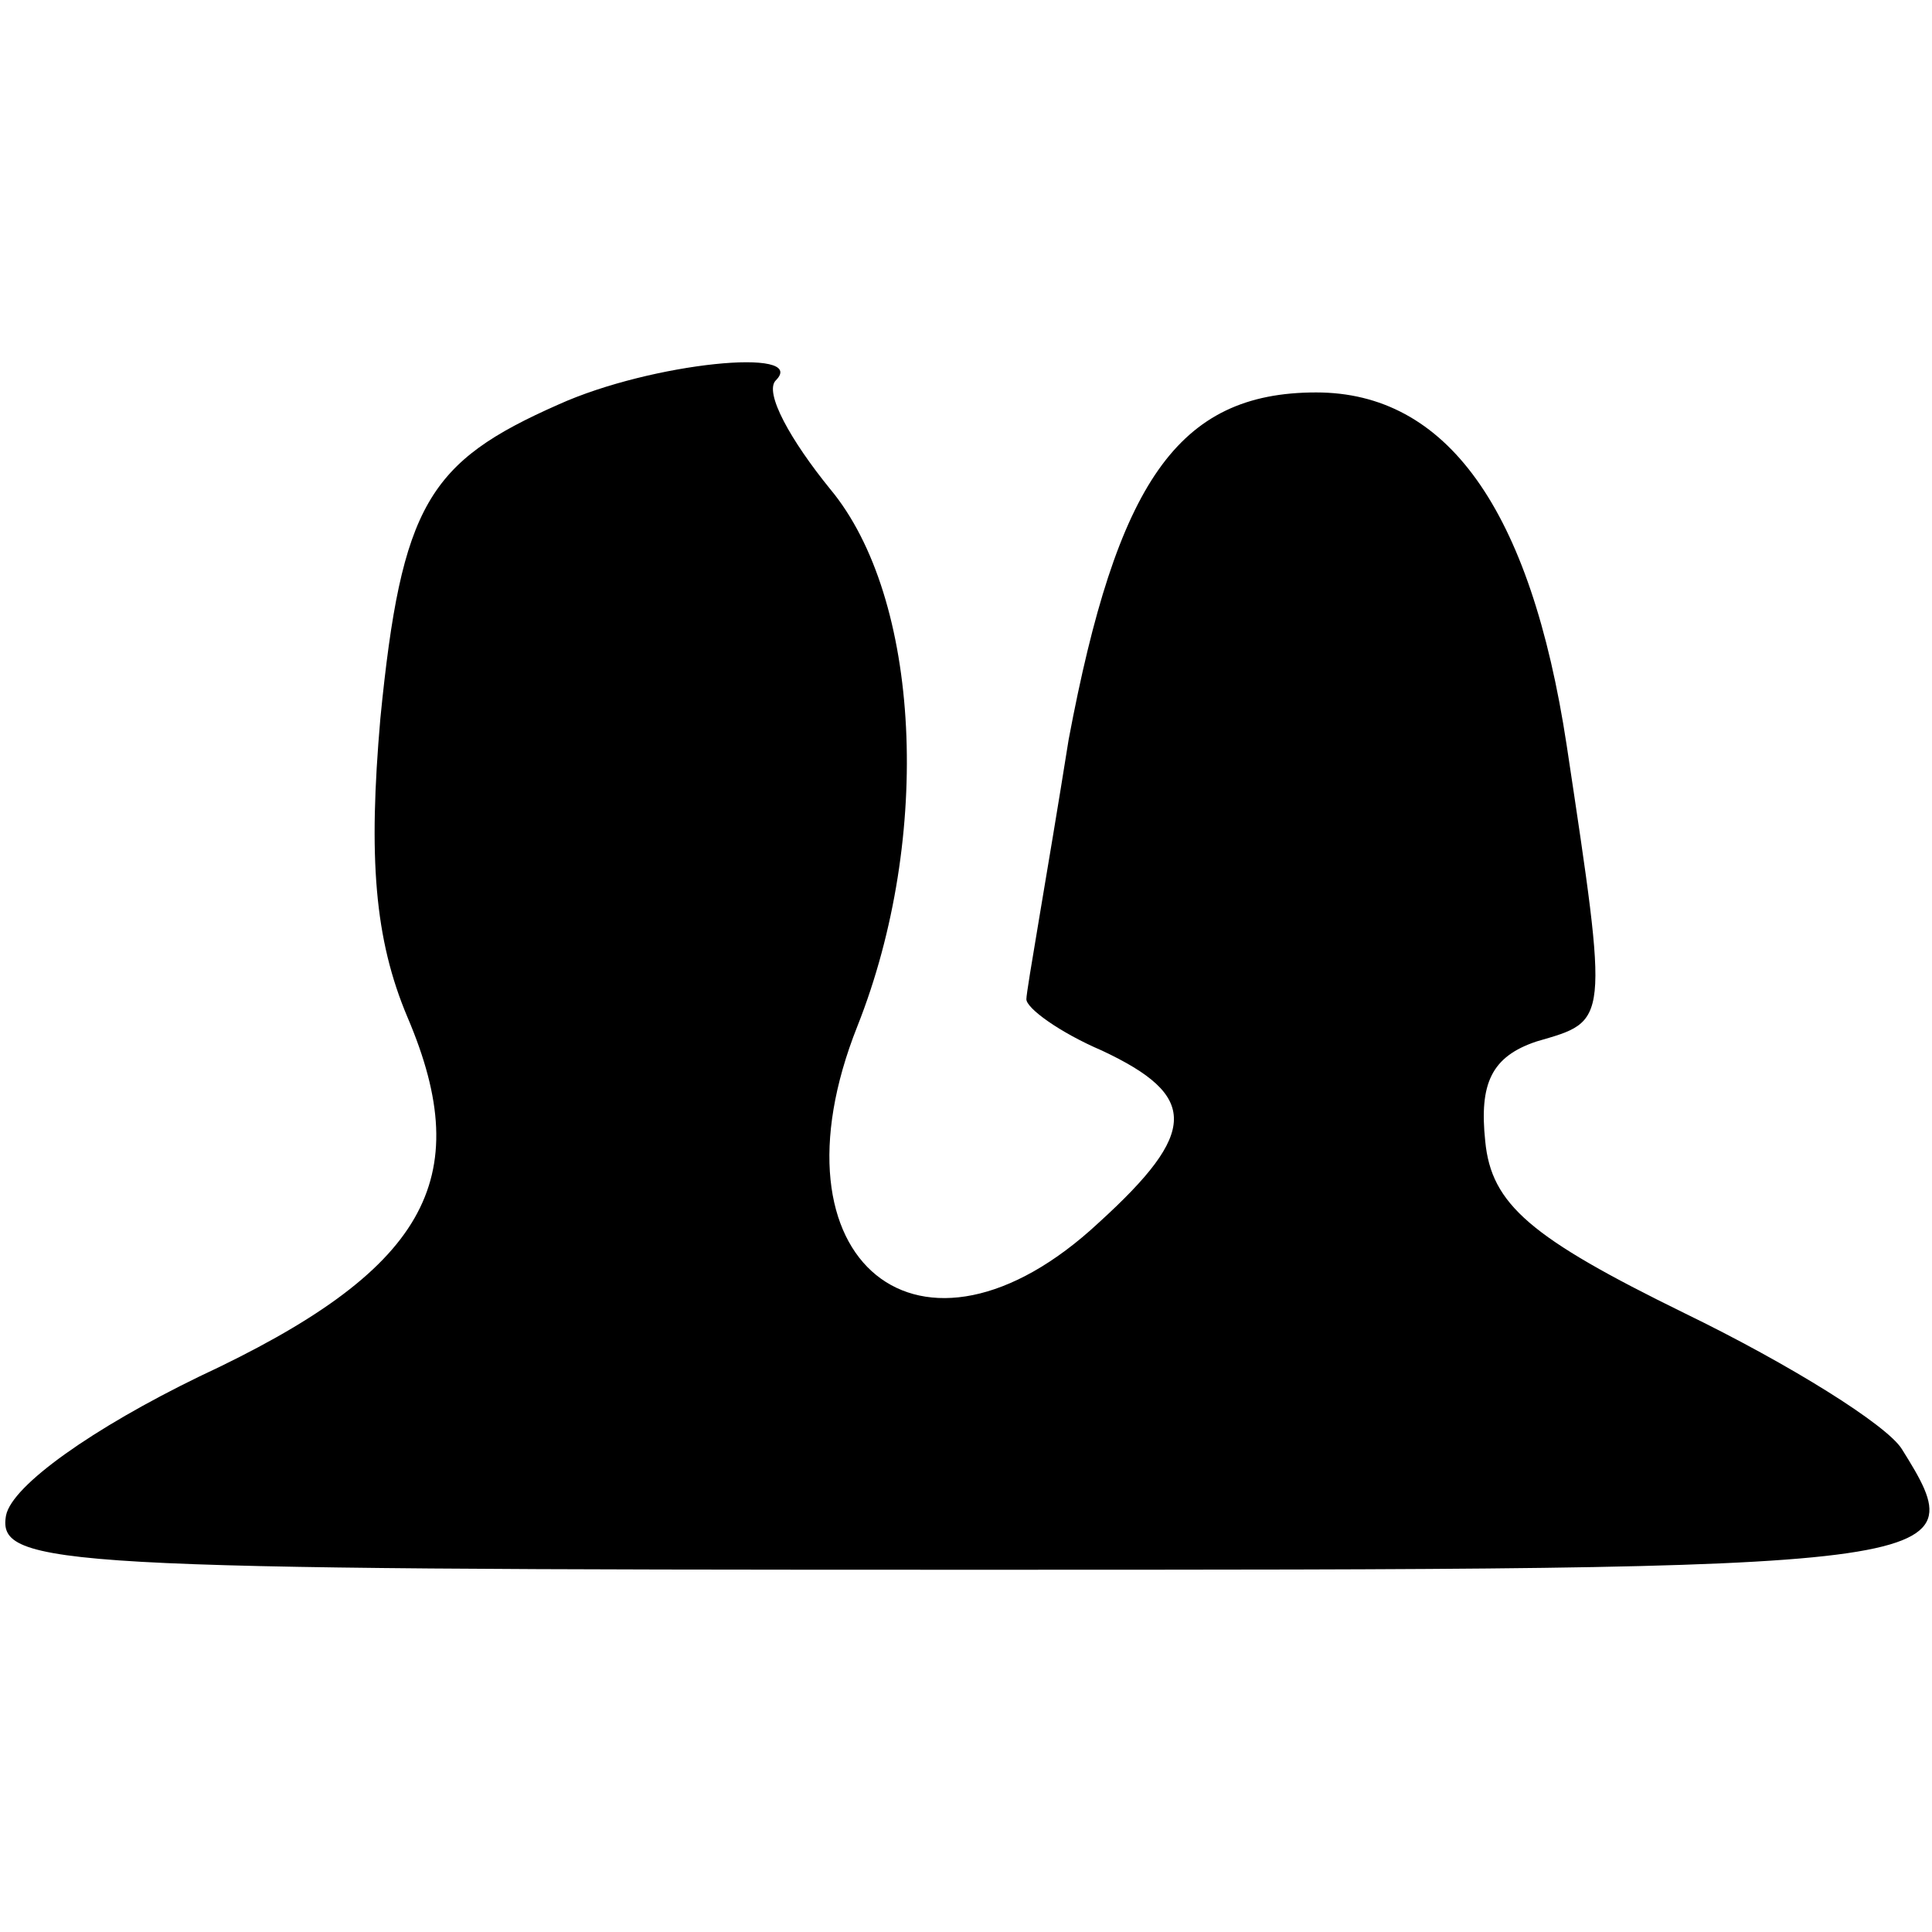
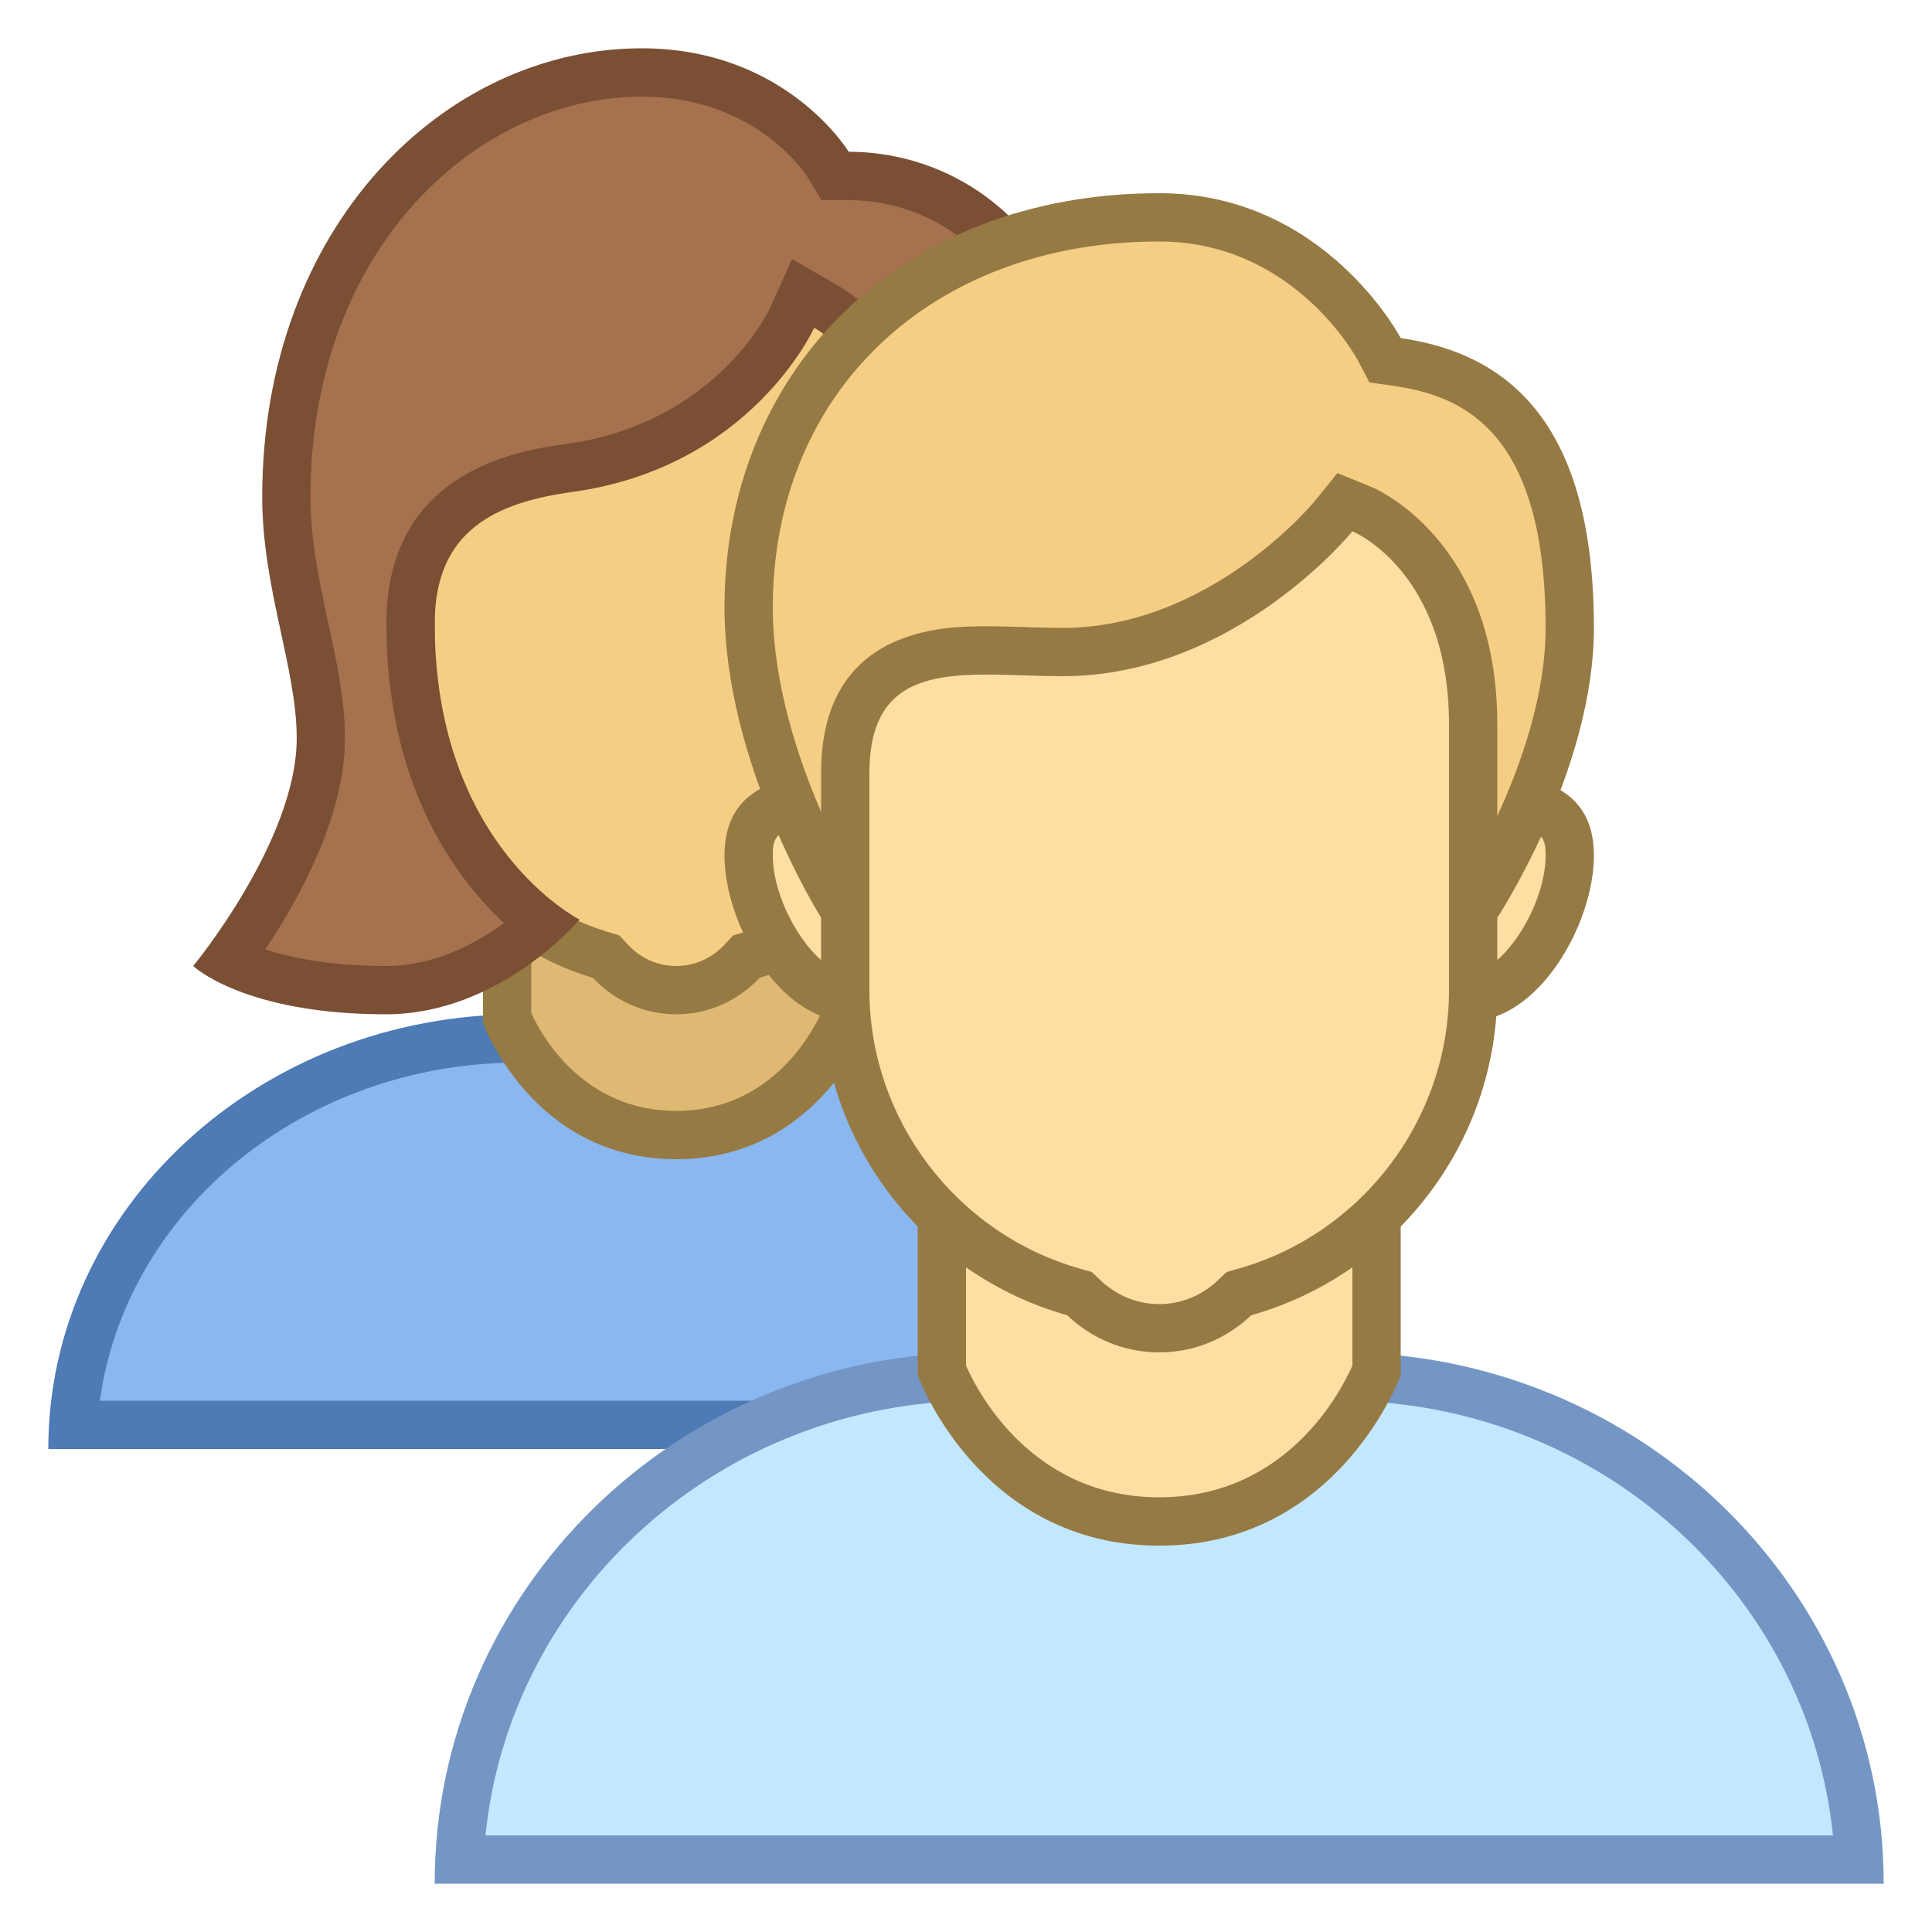
- <svg xmlns="http://www.w3.org/2000/svg" height="64" preserveAspectRatio="xMidYMid meet" viewBox="0 0 64 64" width="64">
-   <path d="m185 506c-43-19-52-33-59-104-4-46-2-73 9-99 23-54 6-84-69-119-35-17-62-36-64-46-3-17 17-18 317-18 332 0 336 0 311 40-5 8-37 28-72 45-51 25-64 36-66 57-2 19 2 28 17 33 24 7 24 5 10 98-12 79-40 117-83 117-46 0-66-30-82-115-7-44-14-83-14-86s11-11 25-17c32-15 32-27-1-57-59-55-111-13-80 65 25 63 21 142-9 178-13 16-22 32-18 36 11 11-41 6-72-8z" transform="matrix(.1 0 0 -.1 0 64)" />
+ <svg xmlns="http://www.w3.org/2000/svg" enable-background="new 0 0 40 40" height="64" viewBox="0 0 40 40" width="64">
+   <path d="m1.516 29.5c.283-4.455 4.316-8 9.234-8h6.5c4.918 0 8.952 3.545 9.234 8z" fill="#8bb7f0" />
+   <path d="m17.25 22c4.454 0 8.142 3.059 8.682 7h-23.864c.54-3.941 4.228-7 8.682-7zm0-1h-6.5c-5.385 0-9.75 4.029-9.75 9h26c0-4.971-4.365-9-9.75-9z" fill="#4e7ab5" />
+   <path d="m14 23.5c-2.362 0-3.322-1.994-3.5-2.418v-4.255h7v4.255c-.178.424-1.138 2.418-3.5 2.418z" fill="#deb974" />
+   <path d="m17 17.328v3.649c-.225.486-1.087 2.023-3 2.023-1.917 0-2.779-1.543-3-2.023v-3.649zm1-1h-8v4.849s1.014 2.823 4 2.823 4-2.823 4-2.823z" fill="#967a44" />
+   <path d="m19.357 14.786c-.906 0-1.643-.737-1.643-1.644 0-.905.737-1.643 1.643-1.643 1.518 0 1.643.439 1.643.929 0 .987-.828 2.358-1.643 2.358zm-10.714 0c-.815 0-1.643-1.371-1.643-2.357 0-.49.125-.929 1.643-.929.906 0 1.643.737 1.643 1.643s-.737 1.643-1.643 1.643z" fill="#deb974" />
+   <path d="m19.357 12c1.143 0 1.143.218 1.143.429 0 .82-.709 1.857-1.143 1.857-.63 0-1.143-.513-1.143-1.143s.513-1.143 1.143-1.143m-10.714 0c.63 0 1.143.513 1.143 1.143s-.513 1.143-1.143 1.143c-.434 0-1.143-1.038-1.143-1.857 0-.211 0-.429 1.143-.429m10.714-1c-1.183 0-2.143.959-2.143 2.143s.959 2.143 2.143 2.143 2.143-1.674 2.143-2.857c0-1.184-.959-1.429-2.143-1.429zm-10.714 0c-1.184 0-2.143.245-2.143 1.429 0 1.183.959 2.857 2.143 2.857s2.143-.959 2.143-2.143-.96-2.143-2.143-2.143z" fill="#967a44" />
+   <path d="m14 20.5c-.517 0-1-.212-1.36-.597l-.092-.099-.129-.038c-2.308-.692-3.919-2.857-3.919-5.266v-6.974c0-1.301 1.059-2.359 2.359-2.359h6.281c1.301 0 2.359 1.059 2.359 2.359v6.974c0 2.409-1.611 4.574-3.918 5.267l-.129.038-.092.099c-.36.384-.843.596-1.36.596z" fill="#f5ce85" />
+   <path d="m17.141 5.667c1.025 0 1.859.834 1.859 1.86v6.973c0 2.19-1.465 4.159-3.562 4.788l-.258.078-.184.197c-.265.282-.619.437-.996.437s-.731-.155-.995-.438l-.184-.197-.258-.078c-2.098-.628-3.563-2.597-3.563-4.787v-6.974c0-1.025.834-1.86 1.859-1.86h6.282m0-.999h-6.281c-1.58 0-2.86 1.28-2.86 2.859v6.974c0 2.714 1.803 5.004 4.275 5.745.432.462 1.043.755 1.725.755s1.293-.293 1.725-.755c2.472-.741 4.275-3.031 4.275-5.745v-6.974c0-1.579-1.28-2.859-2.859-2.859z" fill="#967a44" />
+   <path d="m20 20.5c-1.337 0-2.588-.888-3.216-1.419.921-.766 2.716-2.704 2.716-6.171v-2.397c0-2.742-2.294-4.104-2.392-4.16l-.477-.276-.23.503c-.049.107-1.245 2.645-4.613 3.11-1.411.195-3.288.741-3.288 3.22 0 3.662 1.774 5.496 2.713 6.209-.587.526-1.765 1.381-3.22 1.381-1.743 0-2.767-.368-3.267-.625.632-.865 1.917-2.839 1.917-4.59 0-.732-.162-1.483-.333-2.277-.188-.867-.381-1.765-.381-2.716 0-5.503 3.741-8.792 7.357-8.792 2.68 0 3.846 1.882 3.857 1.9l.146.242h.282c2.167 0 4.5 1.634 4.5 5.221 0 1.155-.197 2.384-.389 3.572-.167 1.042-.326 2.026-.326 2.85 0 1.587 1.266 3.065 1.929 3.729-.564.528-1.796 1.486-3.285 1.486z" fill="#a6714e" />
+   <path d="m13.286 2c2.357 0 3.391 1.599 3.429 1.659l.292.484h.565c1.927 0 4 1.477 4 4.721 0 1.115-.194 2.324-.382 3.492-.171 1.063-.332 2.067-.332 2.93 0 1.507.968 2.873 1.704 3.695-.589.465-1.51 1.019-2.562 1.019-.923 0-1.822-.5-2.444-.949 1.028-1.017 2.444-2.989 2.444-6.141v-2.397c0-3.027-2.533-4.531-2.641-4.593l-.96-.557-.454 1.012c-.011.024-1.105 2.387-4.225 2.818-.92.128-3.72.514-3.72 3.717 0 3.309 1.391 5.227 2.433 6.2-.583.428-1.443.89-2.44.89-1.161 0-1.972-.17-2.5-.345.703-1.05 1.649-2.762 1.649-4.37 0-.786-.167-1.562-.345-2.383-.182-.842-.37-1.712-.37-2.61.002-5.19 3.488-8.292 6.859-8.292m0-1c-4.068 0-7.857 3.671-7.857 9.292 0 1.887.714 3.54.714 4.994 0 2.119-2.143 4.714-2.143 4.714s1.046 1 3.993 1c2.362 0 4.007-1.961 4.007-1.961s-3-1.508-3-6.129c0-1.936 1.274-2.508 2.857-2.726 3.704-.512 5-3.399 5-3.399s2.143 1.243 2.143 3.728v2.397c0 4.333-3 6.129-3 6.129s1.866 1.961 4 1.961c2.312 0 4-2 4-2s-2.143-1.819-2.143-3.715c0-1.685.714-4.189.714-6.422 0-3.787-2.513-5.721-5-5.721 0 .001-1.292-2.142-4.285-2.142z" fill="#7a4f34" />
+   <path d="m9.512 38.5c.268-5.559 4.982-10 10.738-10h7.5c5.756 0 10.47 4.441 10.738 10z" fill="#c2e8ff" />
+   <path d="m27.75 29c5.306 0 9.683 3.954 10.199 9h-27.898c.516-5.046 4.893-9 10.199-9zm0-1h-7.5c-6.213 0-11.25 4.925-11.25 11h30c0-6.075-5.037-11-11.25-11z" fill="#7496c4" />
+   <path d="m24 31.5c-3.076 0-4.296-2.625-4.5-3.122v-5.469h9v5.469c-.204.497-1.424 3.122-4.5 3.122z" fill="#ffdea3" />
+   <path d="m28 23.41v4.865c-.263.59-1.393 2.725-4 2.725-2.611 0-3.741-2.141-4-2.725v-4.865zm1-1h-10v6.062s1.267 3.529 5 3.529 5-3.529 5-3.529z" fill="#967a44" />
+   <path d="m30.429 20.643c-1.143 0-2.072-.929-2.072-2.071s.929-2.071 2.072-2.071c1.725 0 2.071.465 2.071 1.214 0 1.251-1.024 2.928-2.071 2.928zm-12.858 0c-1.047 0-2.071-1.677-2.071-2.929 0-.749.347-1.214 2.071-1.214 1.143 0 2.072.929 2.072 2.071s-.929 2.072-2.072 2.072z" fill="#ffdea3" />
+   <path d="m30.429 17c1.571 0 1.571.363 1.571.714 0 1.044-.896 2.429-1.571 2.429-.867 0-1.571-.705-1.571-1.571s.704-1.572 1.571-1.572m-12.858 0c.867 0 1.571.705 1.571 1.571s-.705 1.571-1.571 1.571c-.676 0-1.571-1.385-1.571-2.429 0-.35 0-.713 1.571-.713m12.858-1c-1.42 0-2.571 1.151-2.571 2.571s1.151 2.571 2.571 2.571 2.571-2.008 2.571-3.428-1.151-1.714-2.571-1.714zm-12.858 0c-1.42 0-2.571.294-2.571 1.714s1.151 3.429 2.571 3.429 2.571-1.151 2.571-2.571-1.15-2.572-2.571-2.572z" fill="#967a44" />
+   <path d="m24 27.5c-.581 0-1.134-.224-1.56-.631l-.09-.086-.12-.034c-2.785-.786-4.73-3.356-4.73-6.249v-8.136c0-1.564 1.272-2.837 2.836-2.837h7.328c1.564 0 2.836 1.272 2.836 2.837v8.136c0 2.893-1.945 5.463-4.73 6.249l-.12.034-.09.086c-.426.407-.979.631-1.56.631z" fill="#ffdea3" />
+   <path d="m27.664 10.028c1.288 0 2.336 1.048 2.336 2.336v8.136c0 2.67-1.796 5.042-4.367 5.768l-.239.068-.18.172c-.332.317-.763.492-1.214.492s-.882-.175-1.214-.492l-.18-.172-.239-.068c-2.571-.726-4.367-3.098-4.367-5.768v-8.136c0-1.288 1.048-2.336 2.336-2.336zm0-1h-7.328c-1.842 0-3.336 1.494-3.336 3.336v8.136c0 3.205 2.156 5.9 5.095 6.731.496.474 1.165.769 1.905.769s1.409-.295 1.905-.769c2.939-.831 5.095-3.526 5.095-6.731v-8.136c0-1.843-1.494-3.336-3.336-3.336z" fill="#967a44" />
+   <path d="m30.5 18.5v-3.5c0-3.484-2.217-4.425-2.312-4.463l-.342-.14-.234.287c-.023.029-2.329 2.816-5.612 2.816-.264 0-.53-.009-.791-.017-.265-.009-.526-.017-.778-.017-.877 0-2.931 0-2.931 2.533v2.5h-.214c-.44-.773-1.786-3.349-1.786-5.924 0-4.754 3.495-8.075 8.5-8.075 3.078 0 4.499 2.621 4.557 2.732l.119.226.253.037c1.533.22 3.571 1.029 3.571 5.505 0 2.334-1.337 4.763-1.778 5.5z" fill="#f5ce85" />
+   <path d="m24 5c2.762 0 4.062 2.367 4.114 2.463l.237.454.507.073c1.463.209 3.142.968 3.142 5.01 0 1.395-.515 2.842-1 3.894v-1.894c0-3.816-2.516-4.883-2.623-4.926l-.687-.279-.467.577c-.022.025-2.163 2.628-5.223 2.628-.259 0-.519-.008-.775-.017-.27-.009-.536-.017-.794-.017-.849 0-3.431 0-3.431 3.034v.807c-.486-1.122-1-2.677-1-4.23 0-4.462 3.29-7.577 8-7.577m0-1c-5.36 0-9 3.667-9 8.576 0 3.252 2 6.424 2 6.424h1s0-2.105 0-3c0-1.791 1.085-2.034 2.431-2.034.501 0 1.038.034 1.569.034 3.573 0 6-3 6-3s2 .813 2 4v4h1s2-3.037 2-6c0-4.161-1.703-5.671-4-6 0 0-1.566-3-5-3z" fill="#967a44" />
</svg>
